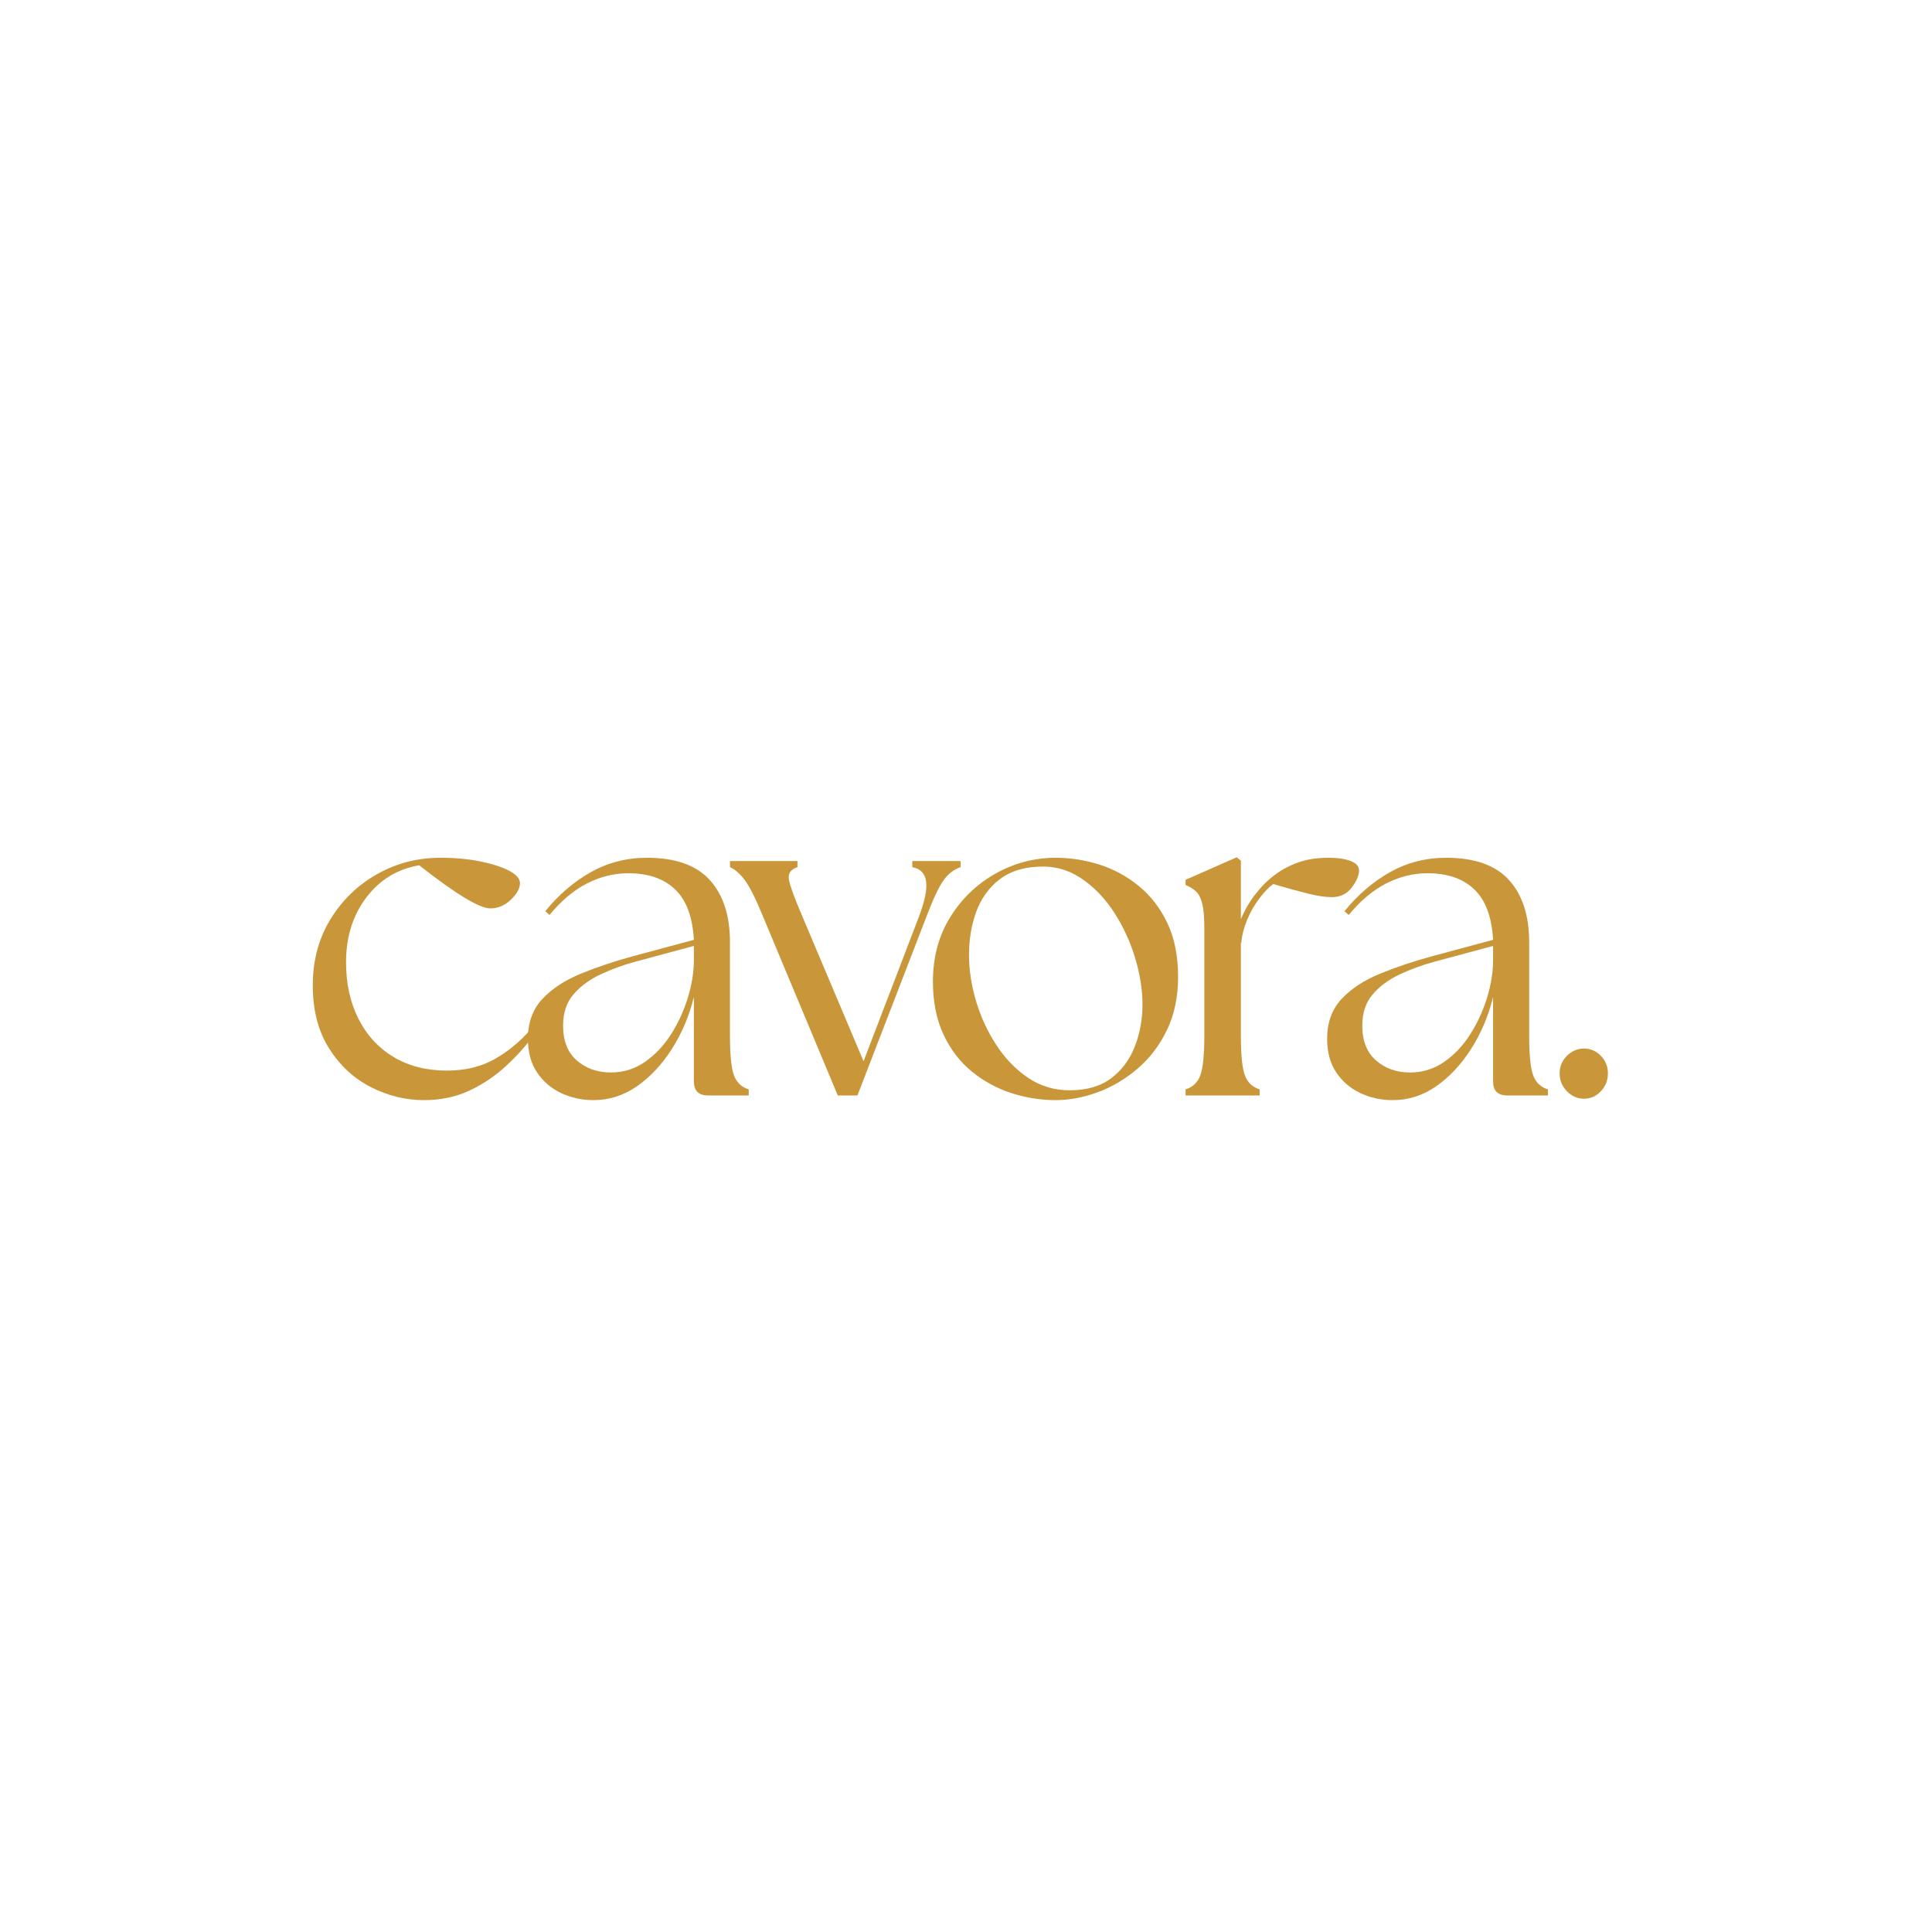
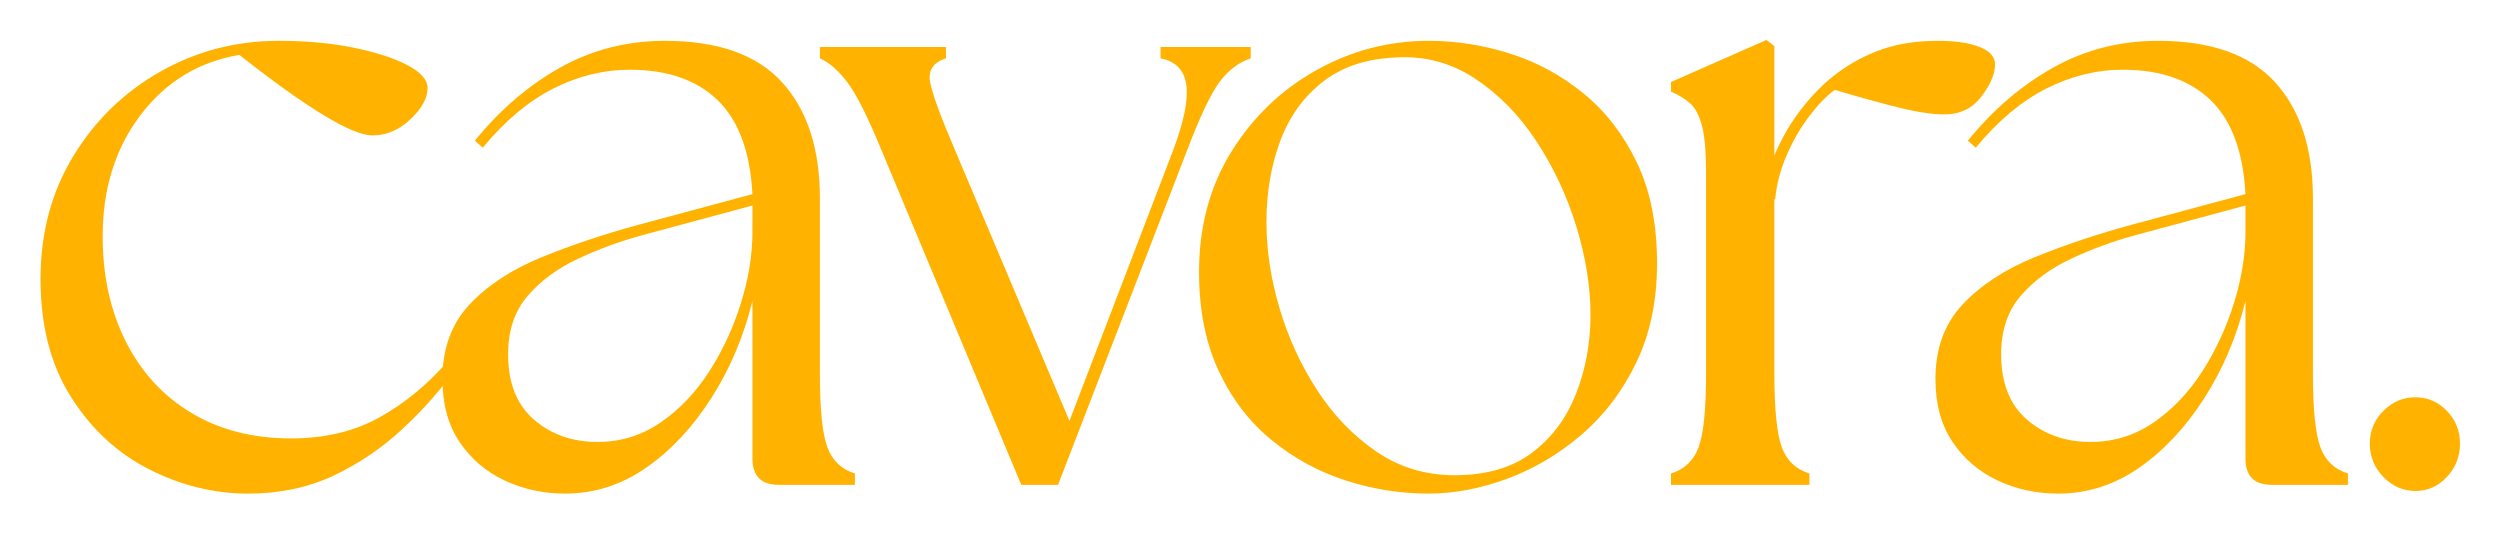
- <svg xmlns="http://www.w3.org/2000/svg" width="2000" zoomAndPan="magnify" viewBox="0 0 1500 1500" height="2000" preserveAspectRatio="xMidYMid meet" version="1.0">
+ <svg xmlns="http://www.w3.org/2000/svg" width="1039" zoomAndPan="magnify" viewBox="226 649 1039 222" height="222" preserveAspectRatio="xMidYMid meet" version="1.0">
  <defs>
    <g />
    <clipPath id="1a7b566e93">
      <rect x="0" width="1024" y="0" height="376" />
    </clipPath>
  </defs>
  <g transform="matrix(1, 0, 0, 1, 229, 562)">
    <g clip-path="url(#1a7b566e93)">
-       <g fill="#c9973a" fill-opacity="1">
+       <g fill="#FFB300" fill-opacity="1">
        <g transform="translate(0.731416, 288.4999)">
          <g>
            <path d="M 99.359 3.641 C 85.285 3.641 71.633 0.305 58.406 -6.359 C 45.188 -13.035 34.332 -23.047 25.844 -36.391 C 17.352 -49.734 13.109 -66.113 13.109 -85.531 C 13.109 -104.695 17.656 -121.738 26.75 -136.656 C 35.852 -151.582 47.926 -163.289 62.969 -171.781 C 78.008 -180.281 94.383 -184.531 112.094 -184.531 C 123.738 -184.531 134.234 -183.555 143.578 -181.609 C 152.922 -179.672 160.32 -177.242 165.781 -174.328 C 171.238 -171.422 173.969 -168.27 173.969 -164.875 C 173.969 -160.75 171.602 -156.441 166.875 -151.953 C 162.145 -147.461 156.867 -145.219 151.047 -145.219 C 142.547 -145.219 124.102 -156.379 95.719 -178.703 C 78.738 -175.785 65.031 -167.41 54.594 -153.578 C 44.156 -139.754 38.938 -123.016 38.938 -103.359 C 38.938 -86.859 42.148 -72.238 48.578 -59.5 C 55.016 -46.77 64.113 -36.883 75.875 -29.844 C 87.645 -22.812 101.414 -19.297 117.188 -19.297 C 131.258 -19.297 143.516 -22.207 153.953 -28.031 C 164.391 -33.852 173.727 -41.492 181.969 -50.953 L 185.25 -47.672 C 179.188 -39.18 171.906 -30.992 163.406 -23.109 C 154.914 -15.223 145.395 -8.789 134.844 -3.812 C 124.289 1.152 112.461 3.641 99.359 3.641 Z M 99.359 3.641 " />
          </g>
        </g>
      </g>
-       <g fill="#c9973a" fill-opacity="1">
+       <g fill="#FFB300" fill-opacity="1">
        <g transform="translate(168.1402, 288.4999)">
          <g>
            <path d="M 152.5 0 C 145.219 0 141.578 -3.641 141.578 -10.922 L 141.578 -76.438 C 137.941 -61.633 132.238 -48.164 124.469 -36.031 C 116.707 -23.895 107.672 -14.25 97.359 -7.094 C 87.047 0.059 75.82 3.641 63.688 3.641 C 54.707 3.641 46.336 1.82 38.578 -1.812 C 30.816 -5.457 24.566 -10.797 19.828 -17.828 C 15.098 -24.867 12.734 -33.602 12.734 -44.031 C 12.734 -56.656 16.492 -66.969 24.016 -74.969 C 31.535 -82.977 41.547 -89.531 54.047 -94.625 C 66.547 -99.719 79.953 -104.207 94.266 -108.094 L 141.578 -120.828 C 140.609 -138.547 135.754 -151.586 127.016 -159.953 C 118.285 -168.328 106.156 -172.516 90.625 -172.516 C 79.707 -172.516 69.094 -169.906 58.781 -164.688 C 48.469 -159.469 38.703 -151.281 29.484 -140.125 L 26.203 -143.031 C 36.641 -155.895 48.469 -166.023 61.688 -173.422 C 74.914 -180.828 89.414 -184.531 105.188 -184.531 C 127.258 -184.531 143.516 -178.766 153.953 -167.234 C 164.391 -155.711 169.609 -139.641 169.609 -119.016 L 169.609 -46.219 C 169.609 -31.414 170.641 -21.223 172.703 -15.641 C 174.766 -10.066 178.582 -6.43 184.156 -4.734 L 184.156 0 Z M 40.031 -54.234 C 40.031 -42.336 43.609 -33.297 50.766 -27.109 C 57.93 -20.922 66.727 -17.828 77.156 -17.828 C 86.863 -17.828 95.66 -20.555 103.547 -26.016 C 111.43 -31.484 118.16 -38.582 123.734 -47.312 C 129.316 -56.051 133.688 -65.516 136.844 -75.703 C 140 -85.891 141.578 -95.719 141.578 -105.188 L 141.578 -116.094 L 95.719 -103.734 C 86.738 -101.305 77.941 -98.086 69.328 -94.078 C 60.711 -90.078 53.676 -84.922 48.219 -78.609 C 42.758 -72.305 40.031 -64.18 40.031 -54.234 Z M 40.031 -54.234 " />
          </g>
        </g>
      </g>
-       <g fill="#c9973a" fill-opacity="1">
+       <g fill="#FFB300" fill-opacity="1">
        <g transform="translate(339.5526, 288.4999)">
          <g>
            <path d="M 23.656 -139.391 C 18.07 -152.984 13.398 -162.266 9.641 -167.234 C 5.879 -172.211 2.062 -175.551 -1.812 -177.25 L -1.812 -181.969 L 50.594 -181.969 L 50.594 -177.25 C 45.25 -175.551 43.062 -172.211 44.031 -167.234 C 45.008 -162.266 48.41 -152.984 54.234 -139.391 L 101.906 -26.562 L 144.859 -138.672 C 149.461 -150.797 151.336 -159.953 150.484 -166.141 C 149.641 -172.328 146.066 -176.031 139.766 -177.25 L 139.766 -181.969 L 177.25 -181.969 L 177.25 -177.25 C 172.156 -175.551 167.785 -172.211 164.141 -167.234 C 160.504 -162.266 156.016 -152.742 150.672 -138.672 L 97.172 0 L 81.891 0 Z M 23.656 -139.391 " />
          </g>
        </g>
      </g>
-       <g fill="#c9973a" fill-opacity="1">
+       <g fill="#FFB300" fill-opacity="1">
        <g transform="translate(482.2132, 288.4999)">
          <g>
            <path d="M 108.453 3.641 C 96.805 3.641 85.344 1.82 74.062 -1.812 C 62.781 -5.457 52.531 -11.039 43.312 -18.562 C 34.094 -26.082 26.754 -35.664 21.297 -47.312 C 15.836 -58.957 13.109 -72.664 13.109 -88.438 C 13.109 -107.363 17.594 -124.047 26.562 -138.484 C 35.539 -152.922 47.305 -164.203 61.859 -172.328 C 76.422 -180.461 91.953 -184.531 108.453 -184.531 C 119.859 -184.531 131.141 -182.77 142.297 -179.25 C 153.461 -175.727 163.656 -170.207 172.875 -162.688 C 182.094 -155.164 189.492 -145.582 195.078 -133.938 C 200.66 -122.289 203.453 -108.336 203.453 -92.078 C 203.453 -76.547 200.598 -62.836 194.891 -50.953 C 189.191 -39.066 181.609 -29.055 172.141 -20.922 C 162.68 -12.797 152.367 -6.672 141.203 -2.547 C 130.047 1.574 119.129 3.641 108.453 3.641 Z M 41.125 -109.188 C 41.125 -97.539 42.941 -85.586 46.578 -73.328 C 50.223 -61.078 55.441 -49.734 62.234 -39.297 C 69.023 -28.867 77.211 -20.379 86.797 -13.828 C 96.379 -7.273 107.238 -4 119.375 -4 C 132.477 -4 143.156 -7.094 151.406 -13.281 C 159.656 -19.469 165.781 -27.656 169.781 -37.844 C 173.789 -48.039 175.797 -58.961 175.797 -70.609 C 175.797 -82.254 173.852 -94.445 169.969 -107.188 C 166.082 -119.926 160.562 -131.754 153.406 -142.672 C 146.25 -153.586 137.695 -162.32 127.75 -168.875 C 117.801 -175.426 106.879 -178.336 94.984 -177.609 C 82.617 -177.117 72.43 -173.719 64.422 -167.406 C 56.41 -161.102 50.523 -152.859 46.766 -142.672 C 43.004 -132.484 41.125 -121.32 41.125 -109.188 Z M 41.125 -109.188 " />
          </g>
        </g>
      </g>
-       <g fill="#c9973a" fill-opacity="1">
+       <g fill="#FFB300" fill-opacity="1">
        <g transform="translate(679.829, 288.4999)">
          <g>
            <path d="M 11.641 0 L 11.641 -4.734 C 17.223 -6.43 21.047 -10.066 23.109 -15.641 C 25.172 -21.223 26.203 -31.414 26.203 -46.219 L 26.203 -129.938 C 26.203 -138.426 25.656 -144.789 24.562 -149.031 C 23.469 -153.281 21.891 -156.375 19.828 -158.312 C 17.766 -160.258 15.035 -161.961 11.641 -163.422 L 11.641 -167.422 L 51.312 -184.891 L 54.594 -182.344 L 54.594 -136.844 C 57.5 -143.883 61.316 -150.438 66.047 -156.5 C 70.785 -162.562 75.82 -167.535 81.156 -171.422 C 86.738 -175.547 92.863 -178.758 99.531 -181.062 C 106.207 -183.375 113.914 -184.531 122.656 -184.531 C 129.938 -184.531 135.695 -183.676 139.938 -181.969 C 144.188 -180.27 146.312 -177.848 146.312 -174.703 C 146.312 -170.816 144.43 -166.383 140.672 -161.406 C 136.91 -156.438 131.754 -153.953 125.203 -153.953 C 120.348 -153.953 114.219 -154.859 106.812 -156.672 C 99.414 -158.492 90.379 -160.984 79.703 -164.141 C 76.305 -161.711 72.727 -158.008 68.969 -153.031 C 65.207 -148.062 62.051 -142.547 59.5 -136.484 C 56.957 -130.422 55.441 -124.477 54.953 -118.656 L 54.594 -118.656 L 54.594 -46.219 C 54.594 -31.414 55.625 -21.223 57.688 -15.641 C 59.75 -10.066 63.57 -6.43 69.156 -4.734 L 69.156 0 Z M 11.641 0 " />
          </g>
        </g>
      </g>
-       <g fill="#c9973a" fill-opacity="1">
+       <g fill="#FFB300" fill-opacity="1">
        <g transform="translate(788.6427, 288.4999)">
          <g>
            <path d="M 152.5 0 C 145.219 0 141.578 -3.641 141.578 -10.922 L 141.578 -76.438 C 137.941 -61.633 132.238 -48.164 124.469 -36.031 C 116.707 -23.895 107.672 -14.25 97.359 -7.094 C 87.047 0.059 75.82 3.641 63.688 3.641 C 54.707 3.641 46.336 1.82 38.578 -1.812 C 30.816 -5.457 24.566 -10.797 19.828 -17.828 C 15.098 -24.867 12.734 -33.602 12.734 -44.031 C 12.734 -56.656 16.492 -66.969 24.016 -74.969 C 31.535 -82.977 41.547 -89.531 54.047 -94.625 C 66.547 -99.719 79.953 -104.207 94.266 -108.094 L 141.578 -120.828 C 140.609 -138.547 135.754 -151.586 127.016 -159.953 C 118.285 -168.328 106.156 -172.516 90.625 -172.516 C 79.707 -172.516 69.094 -169.906 58.781 -164.688 C 48.469 -159.469 38.703 -151.281 29.484 -140.125 L 26.203 -143.031 C 36.641 -155.895 48.469 -166.023 61.688 -173.422 C 74.914 -180.828 89.414 -184.531 105.188 -184.531 C 127.258 -184.531 143.516 -178.766 153.953 -167.234 C 164.391 -155.711 169.609 -139.641 169.609 -119.016 L 169.609 -46.219 C 169.609 -31.414 170.641 -21.223 172.703 -15.641 C 174.766 -10.066 178.582 -6.43 184.156 -4.734 L 184.156 0 Z M 40.031 -54.234 C 40.031 -42.336 43.609 -33.297 50.766 -27.109 C 57.93 -20.922 66.727 -17.828 77.156 -17.828 C 86.863 -17.828 95.66 -20.555 103.547 -26.016 C 111.43 -31.484 118.16 -38.582 123.734 -47.312 C 129.316 -56.051 133.688 -65.516 136.844 -75.703 C 140 -85.891 141.578 -95.719 141.578 -105.188 L 141.578 -116.094 L 95.719 -103.734 C 86.738 -101.305 77.941 -98.086 69.328 -94.078 C 60.711 -90.078 53.676 -84.922 48.219 -78.609 C 42.758 -72.305 40.031 -64.18 40.031 -54.234 Z M 40.031 -54.234 " />
          </g>
        </g>
      </g>
-       <g fill="#c9973a" fill-opacity="1">
+       <g fill="#FFB300" fill-opacity="1">
        <g transform="translate(960.055, 288.4999)">
          <g>
            <path d="M 40.766 2.547 C 35.672 2.547 31.242 0.605 27.484 -3.266 C 23.723 -7.148 21.844 -11.766 21.844 -17.109 C 21.844 -22.441 23.723 -26.988 27.484 -30.75 C 31.242 -34.508 35.672 -36.391 40.766 -36.391 C 45.859 -36.391 50.223 -34.508 53.859 -30.75 C 57.504 -26.988 59.328 -22.441 59.328 -17.109 C 59.328 -11.766 57.504 -7.148 53.859 -3.266 C 50.223 0.605 45.859 2.547 40.766 2.547 Z M 40.766 2.547 " />
          </g>
        </g>
      </g>
    </g>
  </g>
</svg>
